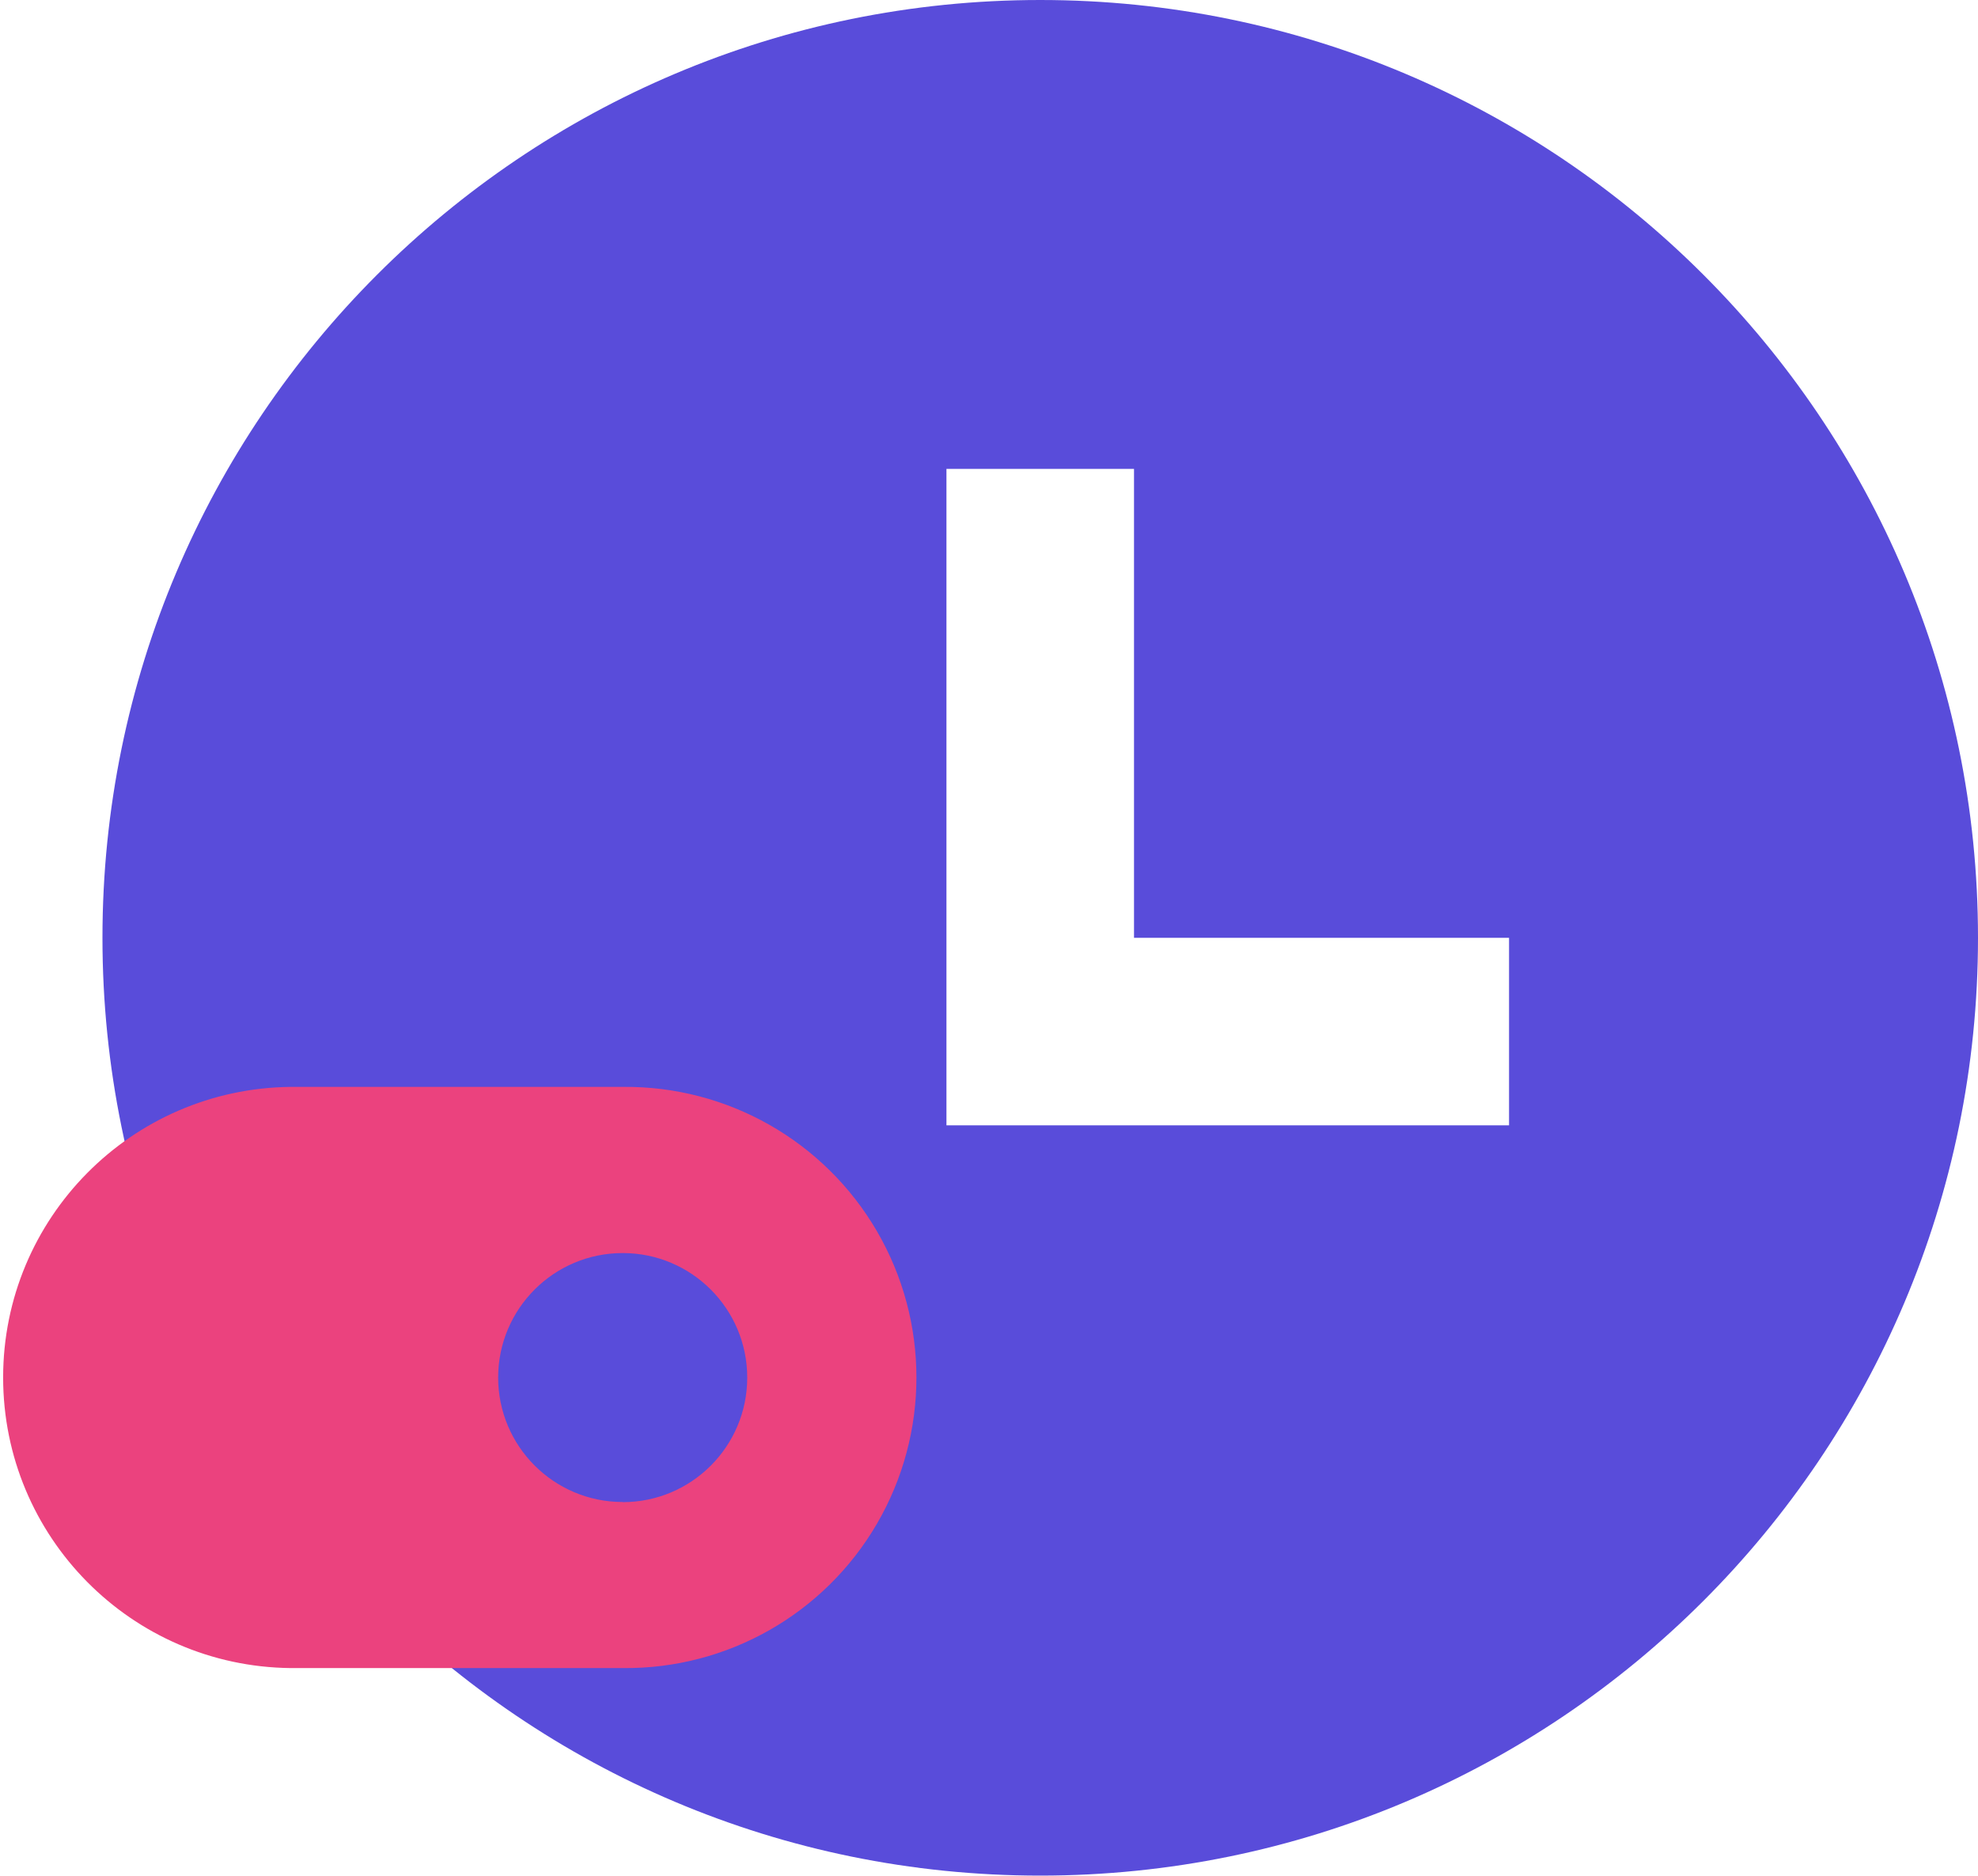
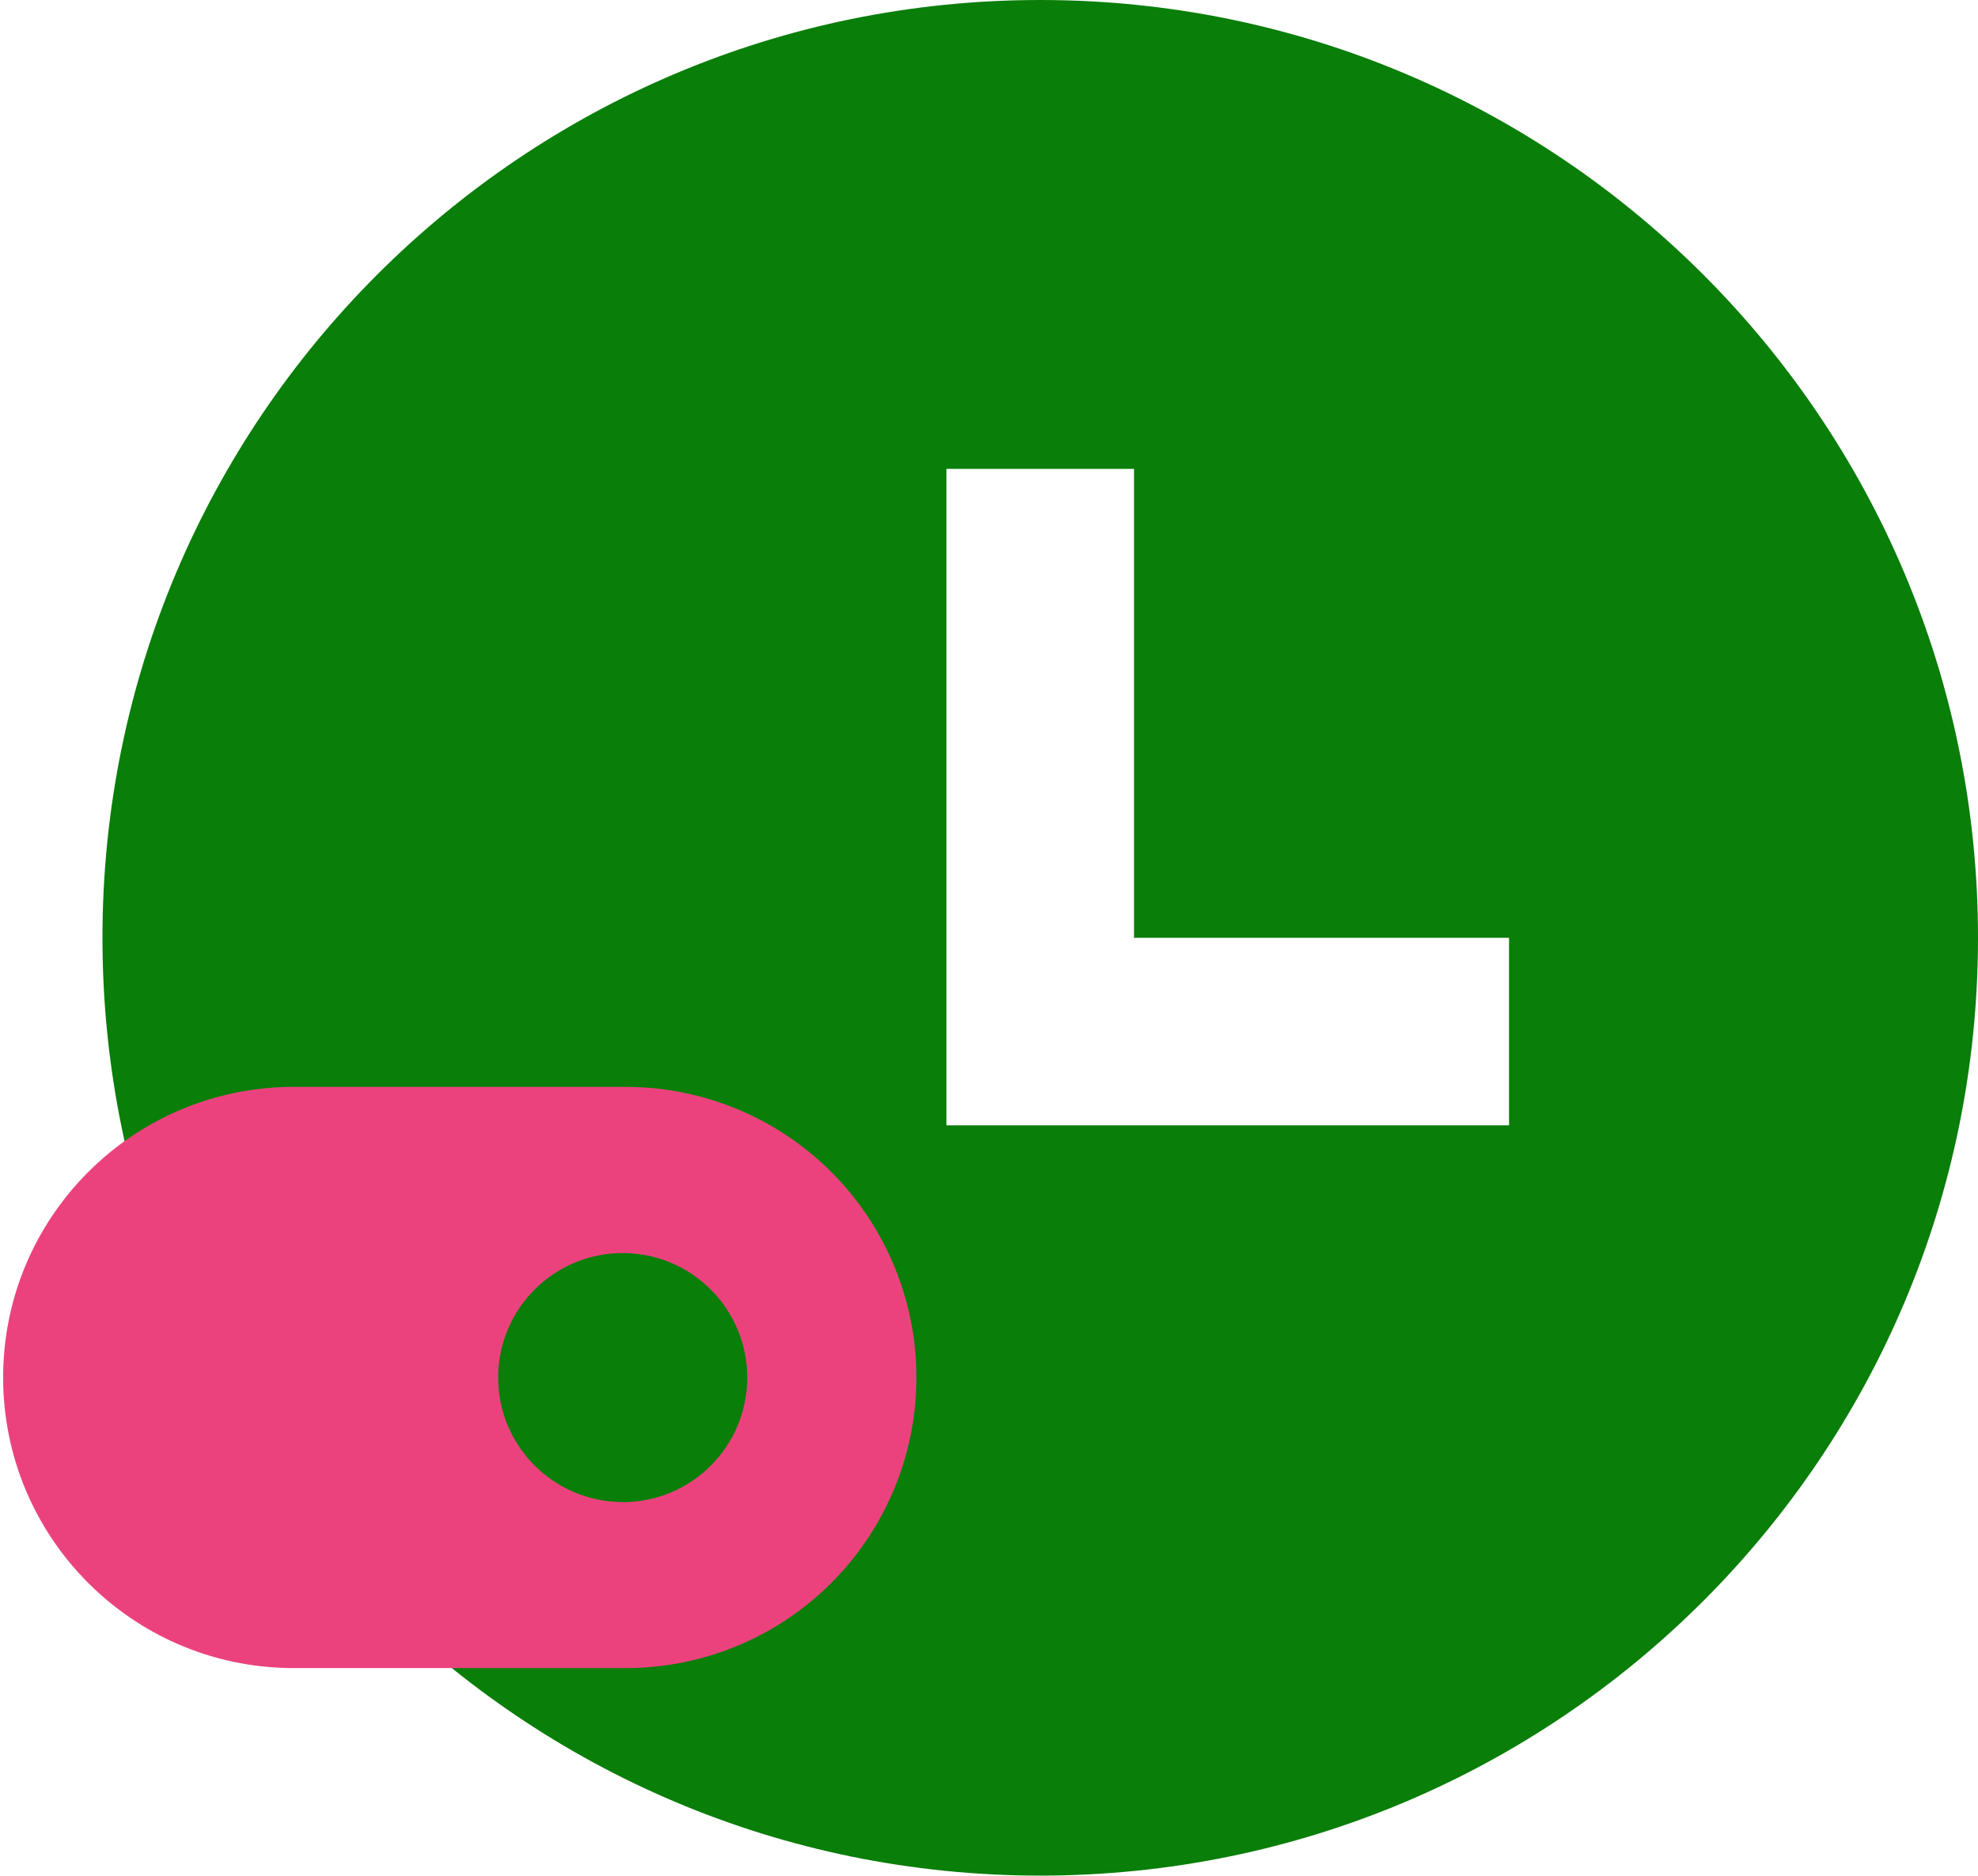
<svg xmlns="http://www.w3.org/2000/svg" id="Layer_1" data-name="Layer 1" viewBox="0 0 58.591 55.556">
  <defs>
-     <style>.cls-1{fill:#594cda;}.cls-2{fill:#eb427e;}</style>
+     <style>.cls-1{fill:#097e09;}.cls-2{fill:#eb427e;}</style>
  </defs>
  <path class="cls-1" d="M30.813,55.556A27.778,27.778,0,1,1,58.591,27.778,27.777,27.777,0,0,1,30.813,55.556Zm2.778-27.778V13.889H28.035V33.333H44.7V27.778H33.591Z" />
  <path class="cls-2" d="M8.608,32.194h9.837a8.608,8.608,0,1,1,0,17.215H8.608A8.608,8.608,0,0,1,8.608,32.194Zm9.837,12.3A3.689,3.689,0,1,0,14.756,40.8,3.689,3.689,0,0,0,18.445,44.49Z" />
</svg>
